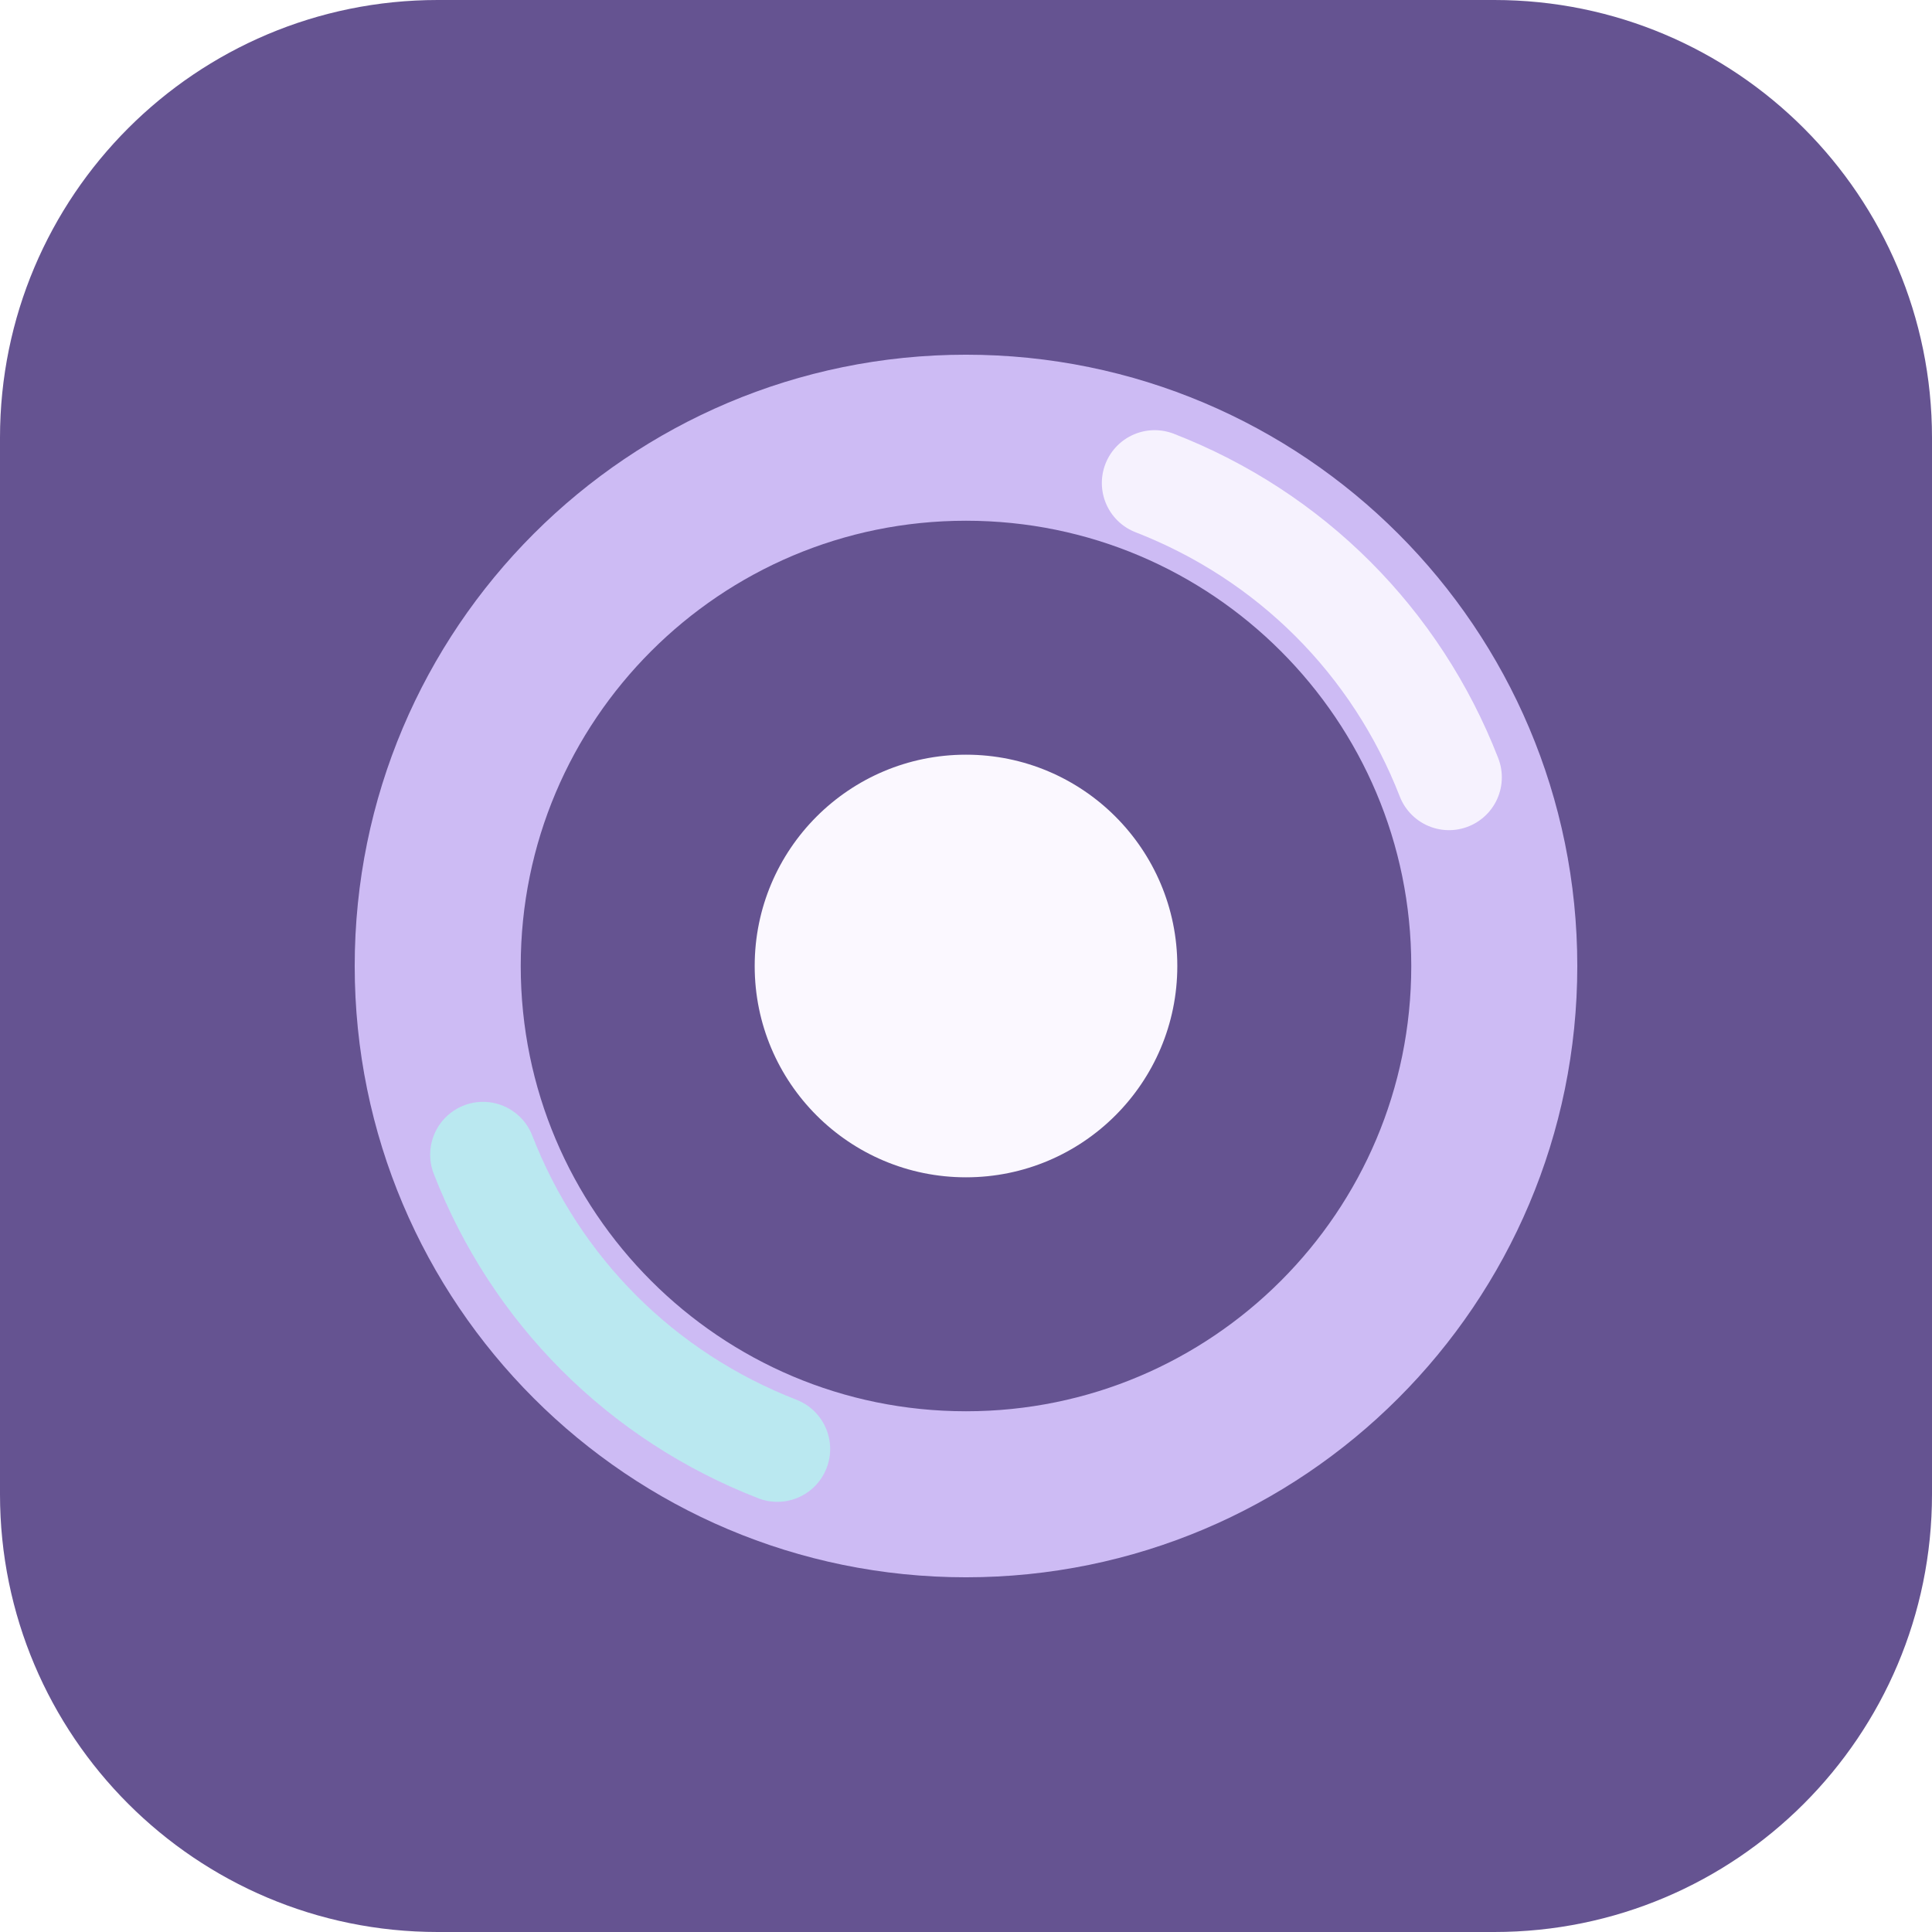
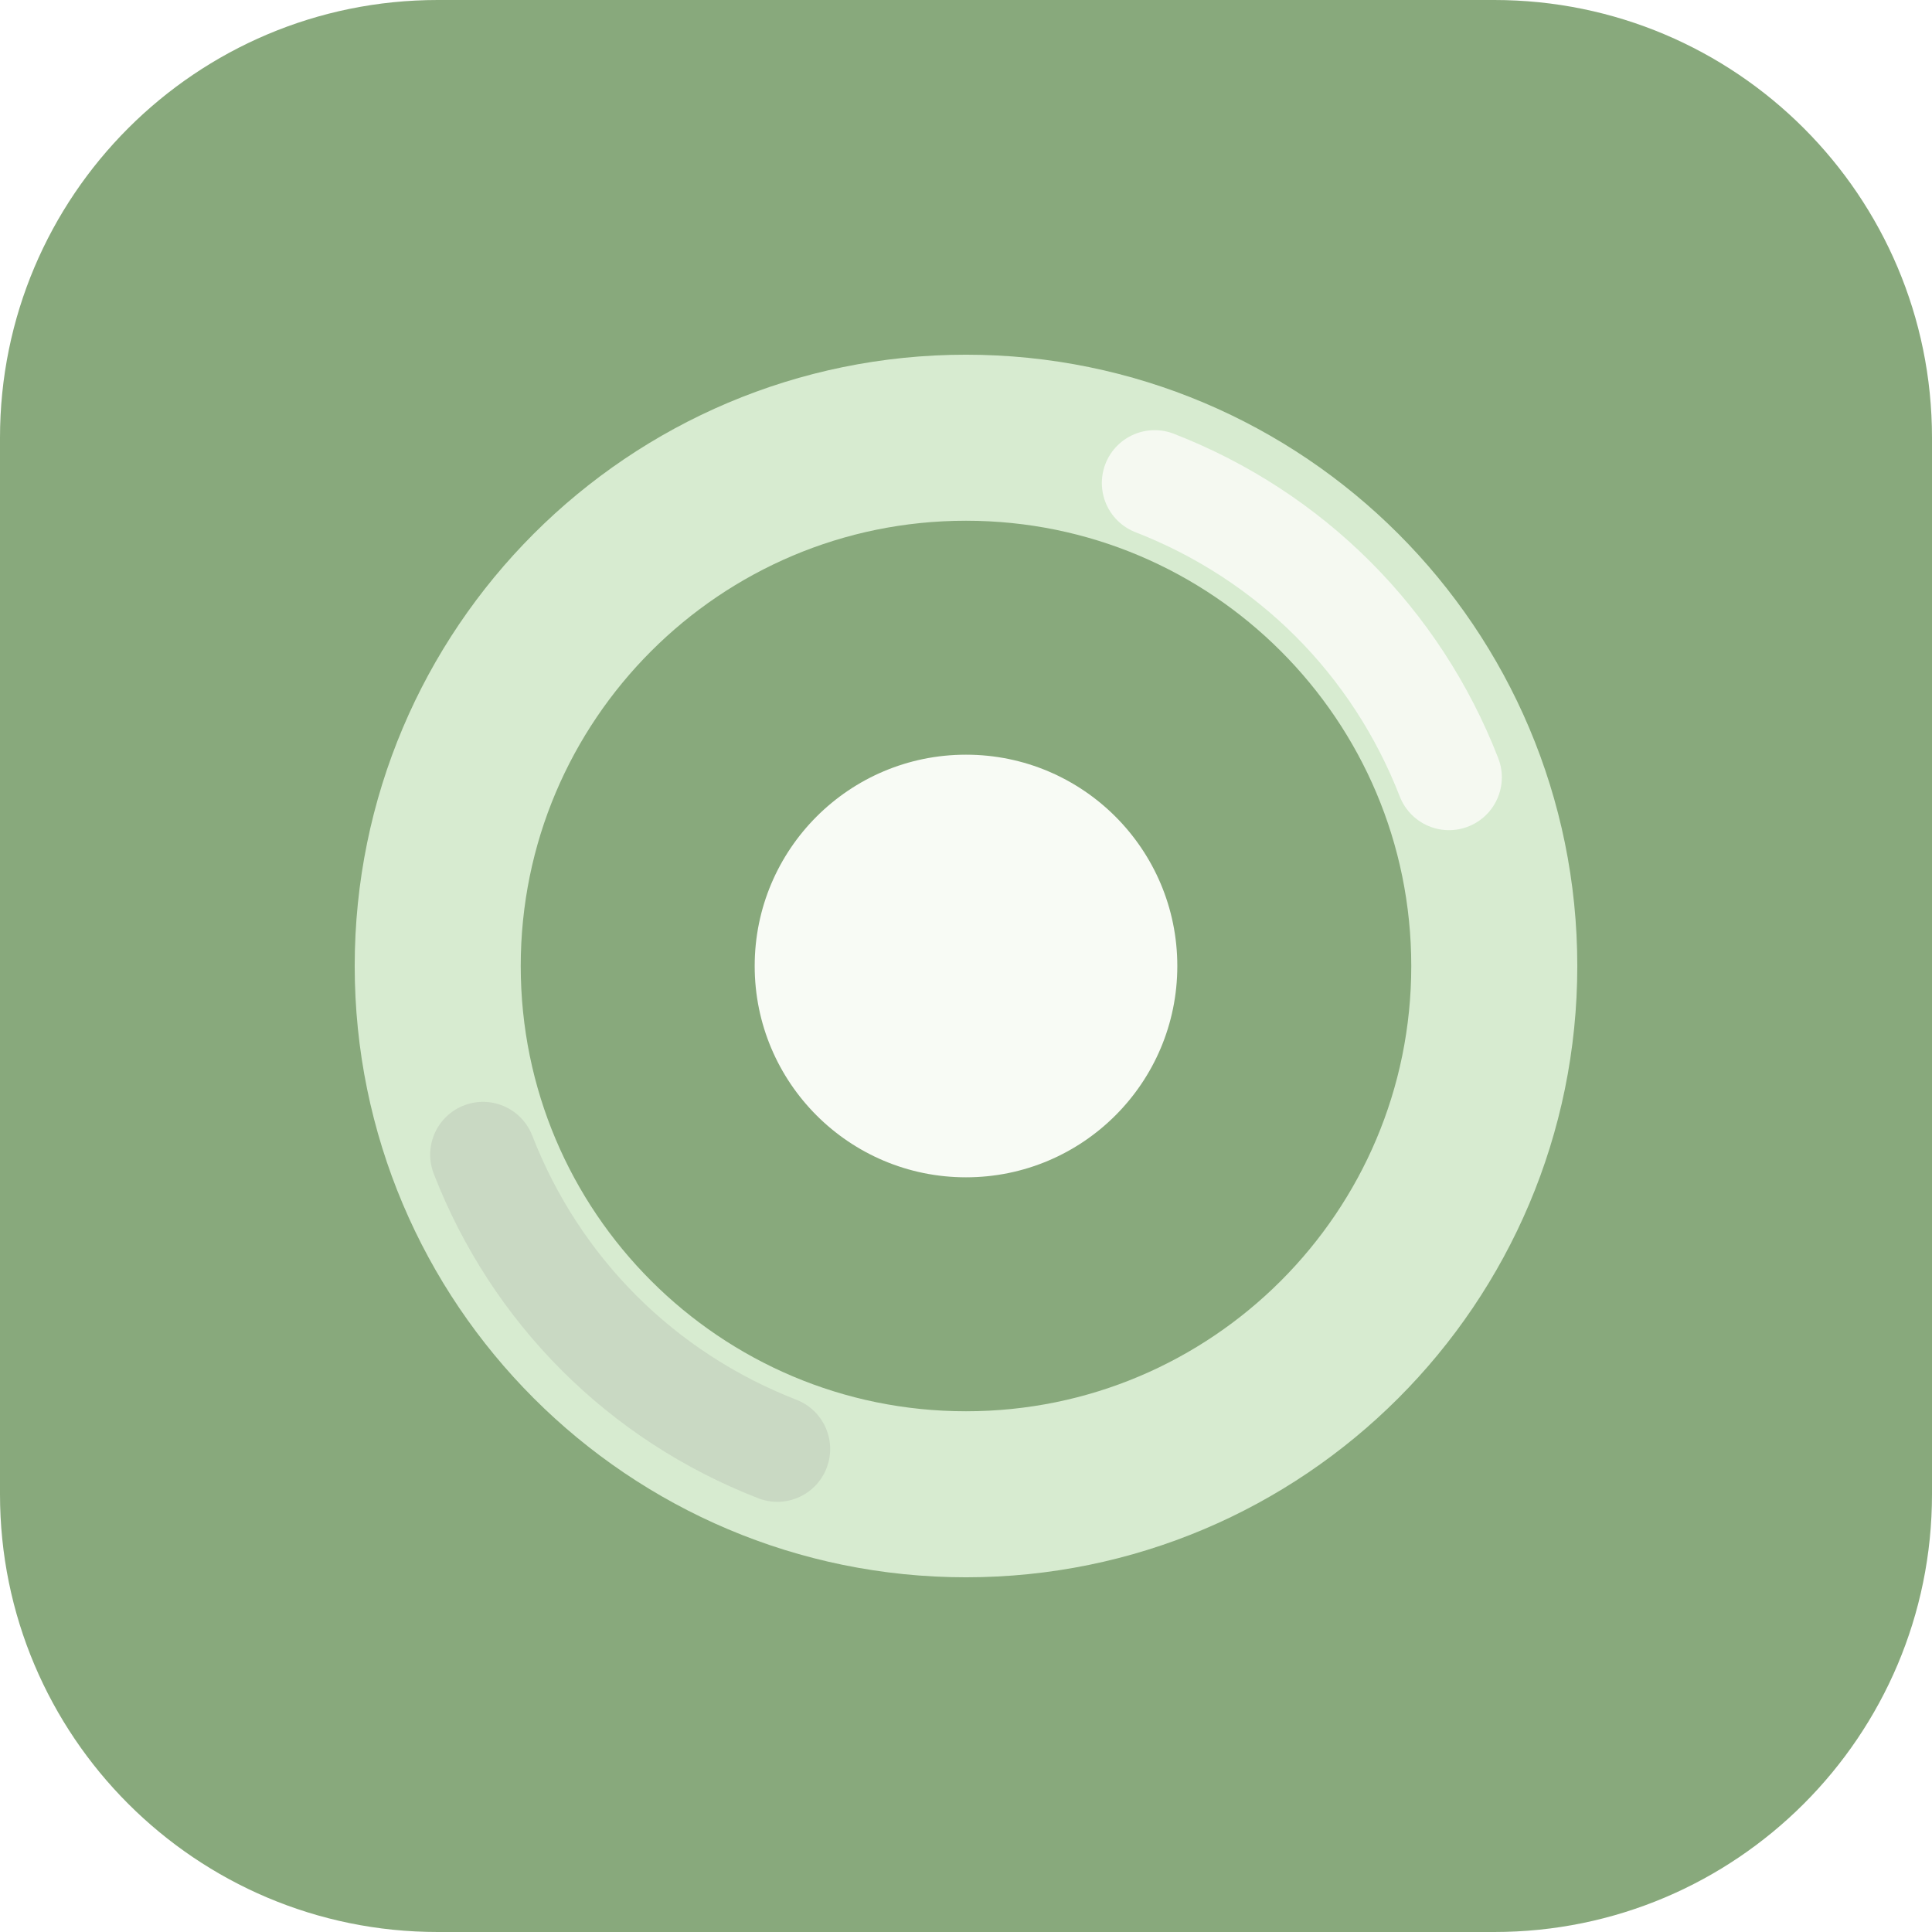
<svg xmlns="http://www.w3.org/2000/svg" width="256" height="256" viewBox="0 0 256 256">
-   <rect width="256" height="256" rx="58" fill="#655391" />
-   <circle cx="128" cy="128" r="70" fill="none" stroke="#CDBBF4" stroke-width="22" />
-   <circle cx="128" cy="128" r="28" fill="#FBF8FF" />
-   <path d="M153 64c18 7 32 21 39 39" fill="none" stroke="#FBF8FF" stroke-width="14" stroke-linecap="round" opacity=".9" />
-   <path d="M64 153c7 18 21 32 39 39" fill="none" stroke="#B8EDF0" stroke-width="14" stroke-linecap="round" opacity=".9" />
+   <rect width="256" height="256" rx="58" fill="#88A97C" />
+   <circle cx="128" cy="128" r="70" fill="none" stroke="#D7EBD0" stroke-width="22" />
+   <circle cx="128" cy="128" r="28" fill="#F8FBF5" />
+   <path d="M153 64c18 7 32 21 39 39" fill="none" stroke="#F8FBF5" stroke-width="14" stroke-linecap="round" opacity=".9" />
+   <path d="M64 153c7 18 21 32 39 39" fill="none" stroke="#C8D7C2" stroke-width="14" stroke-linecap="round" opacity=".9" />
</svg>
